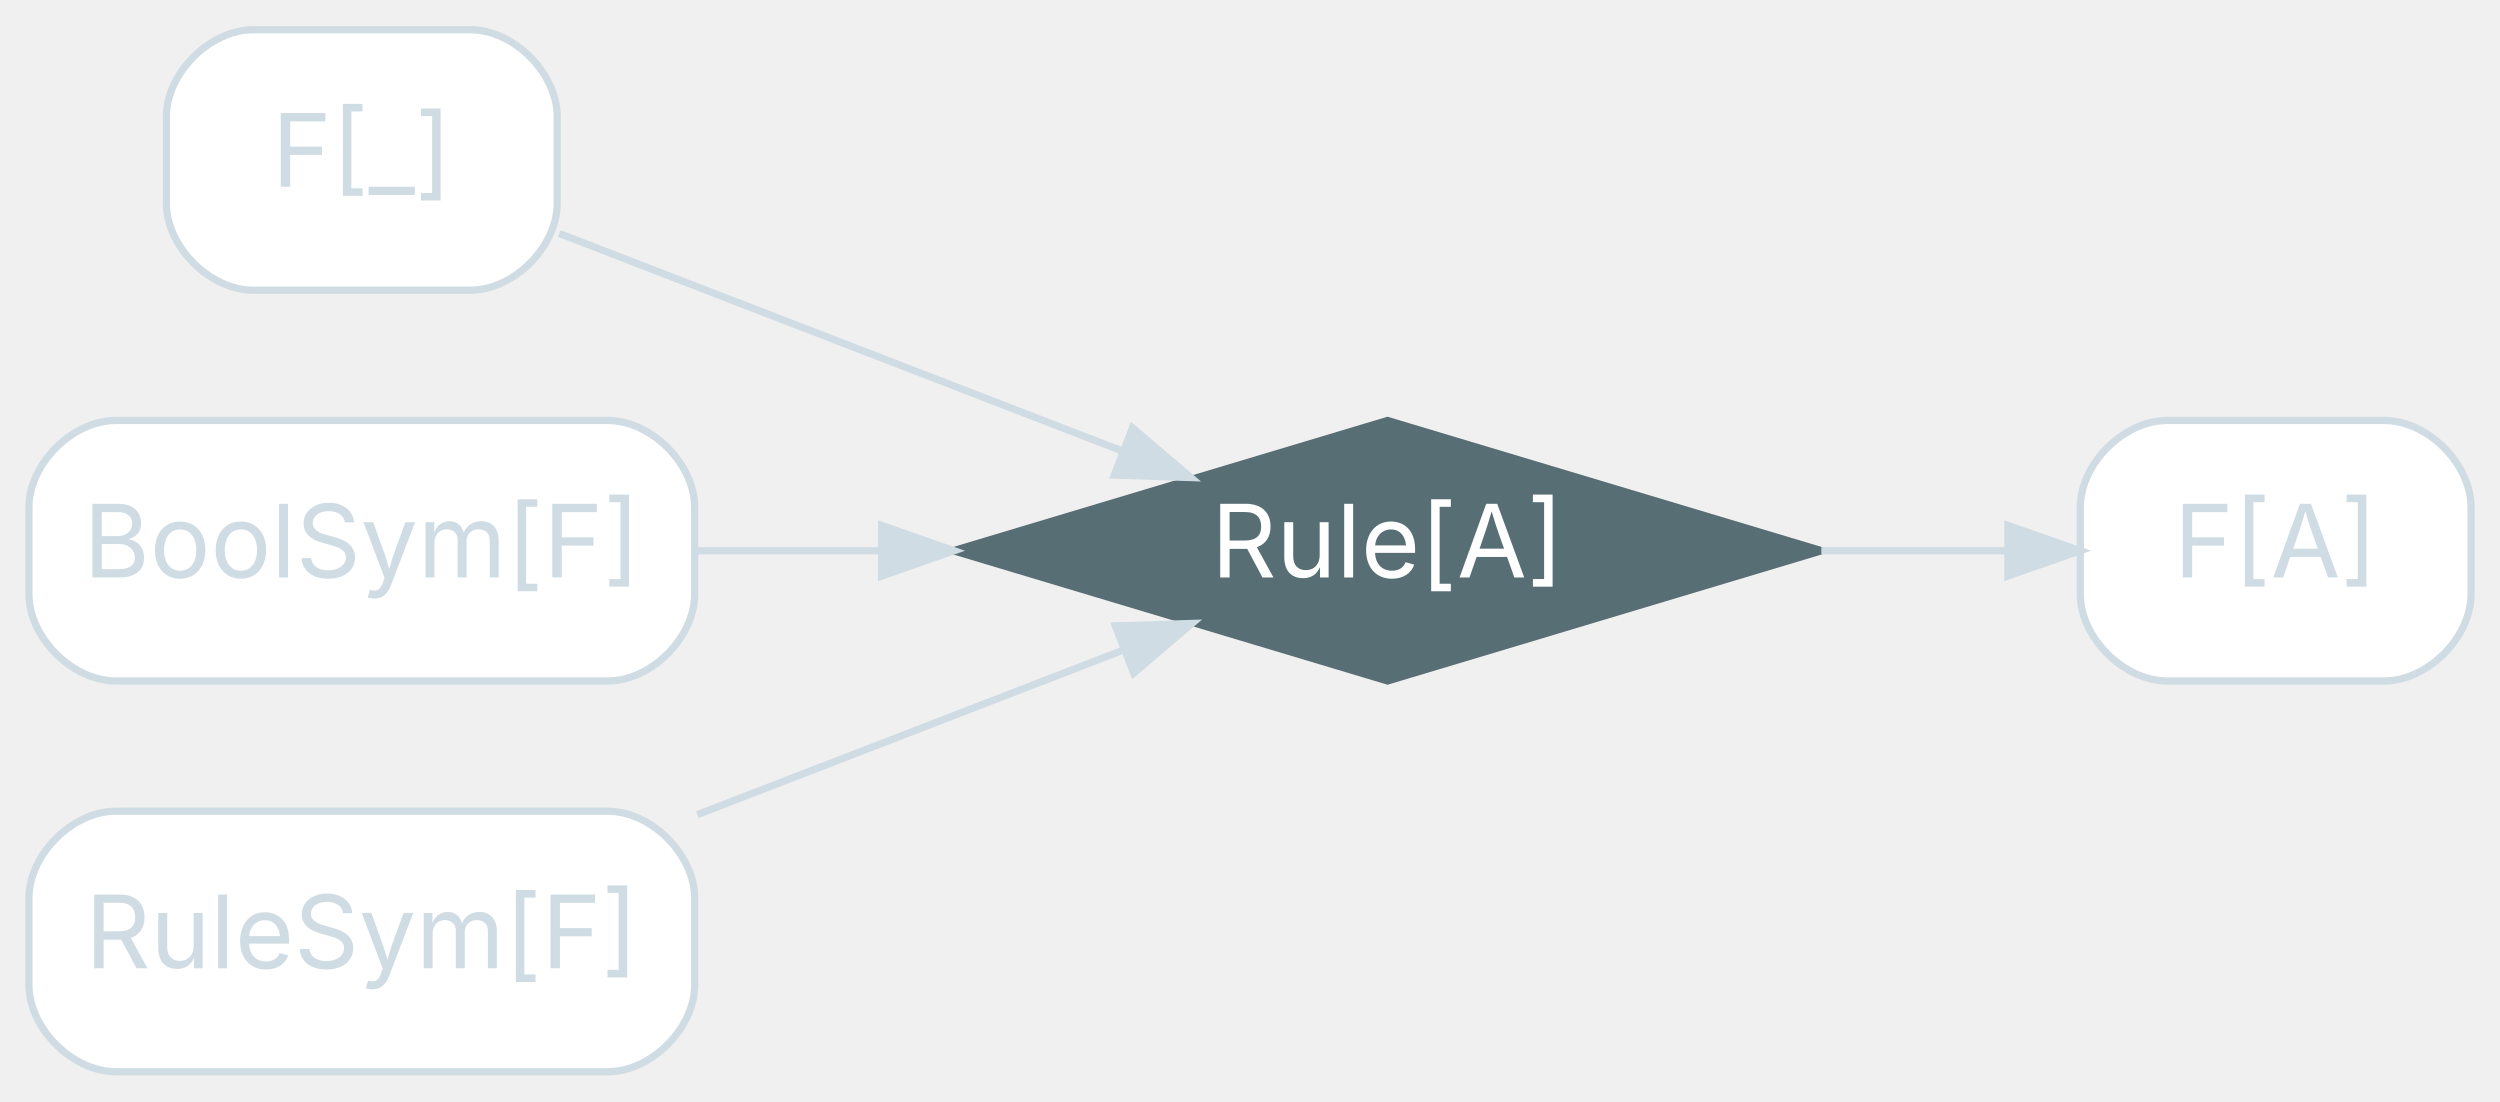
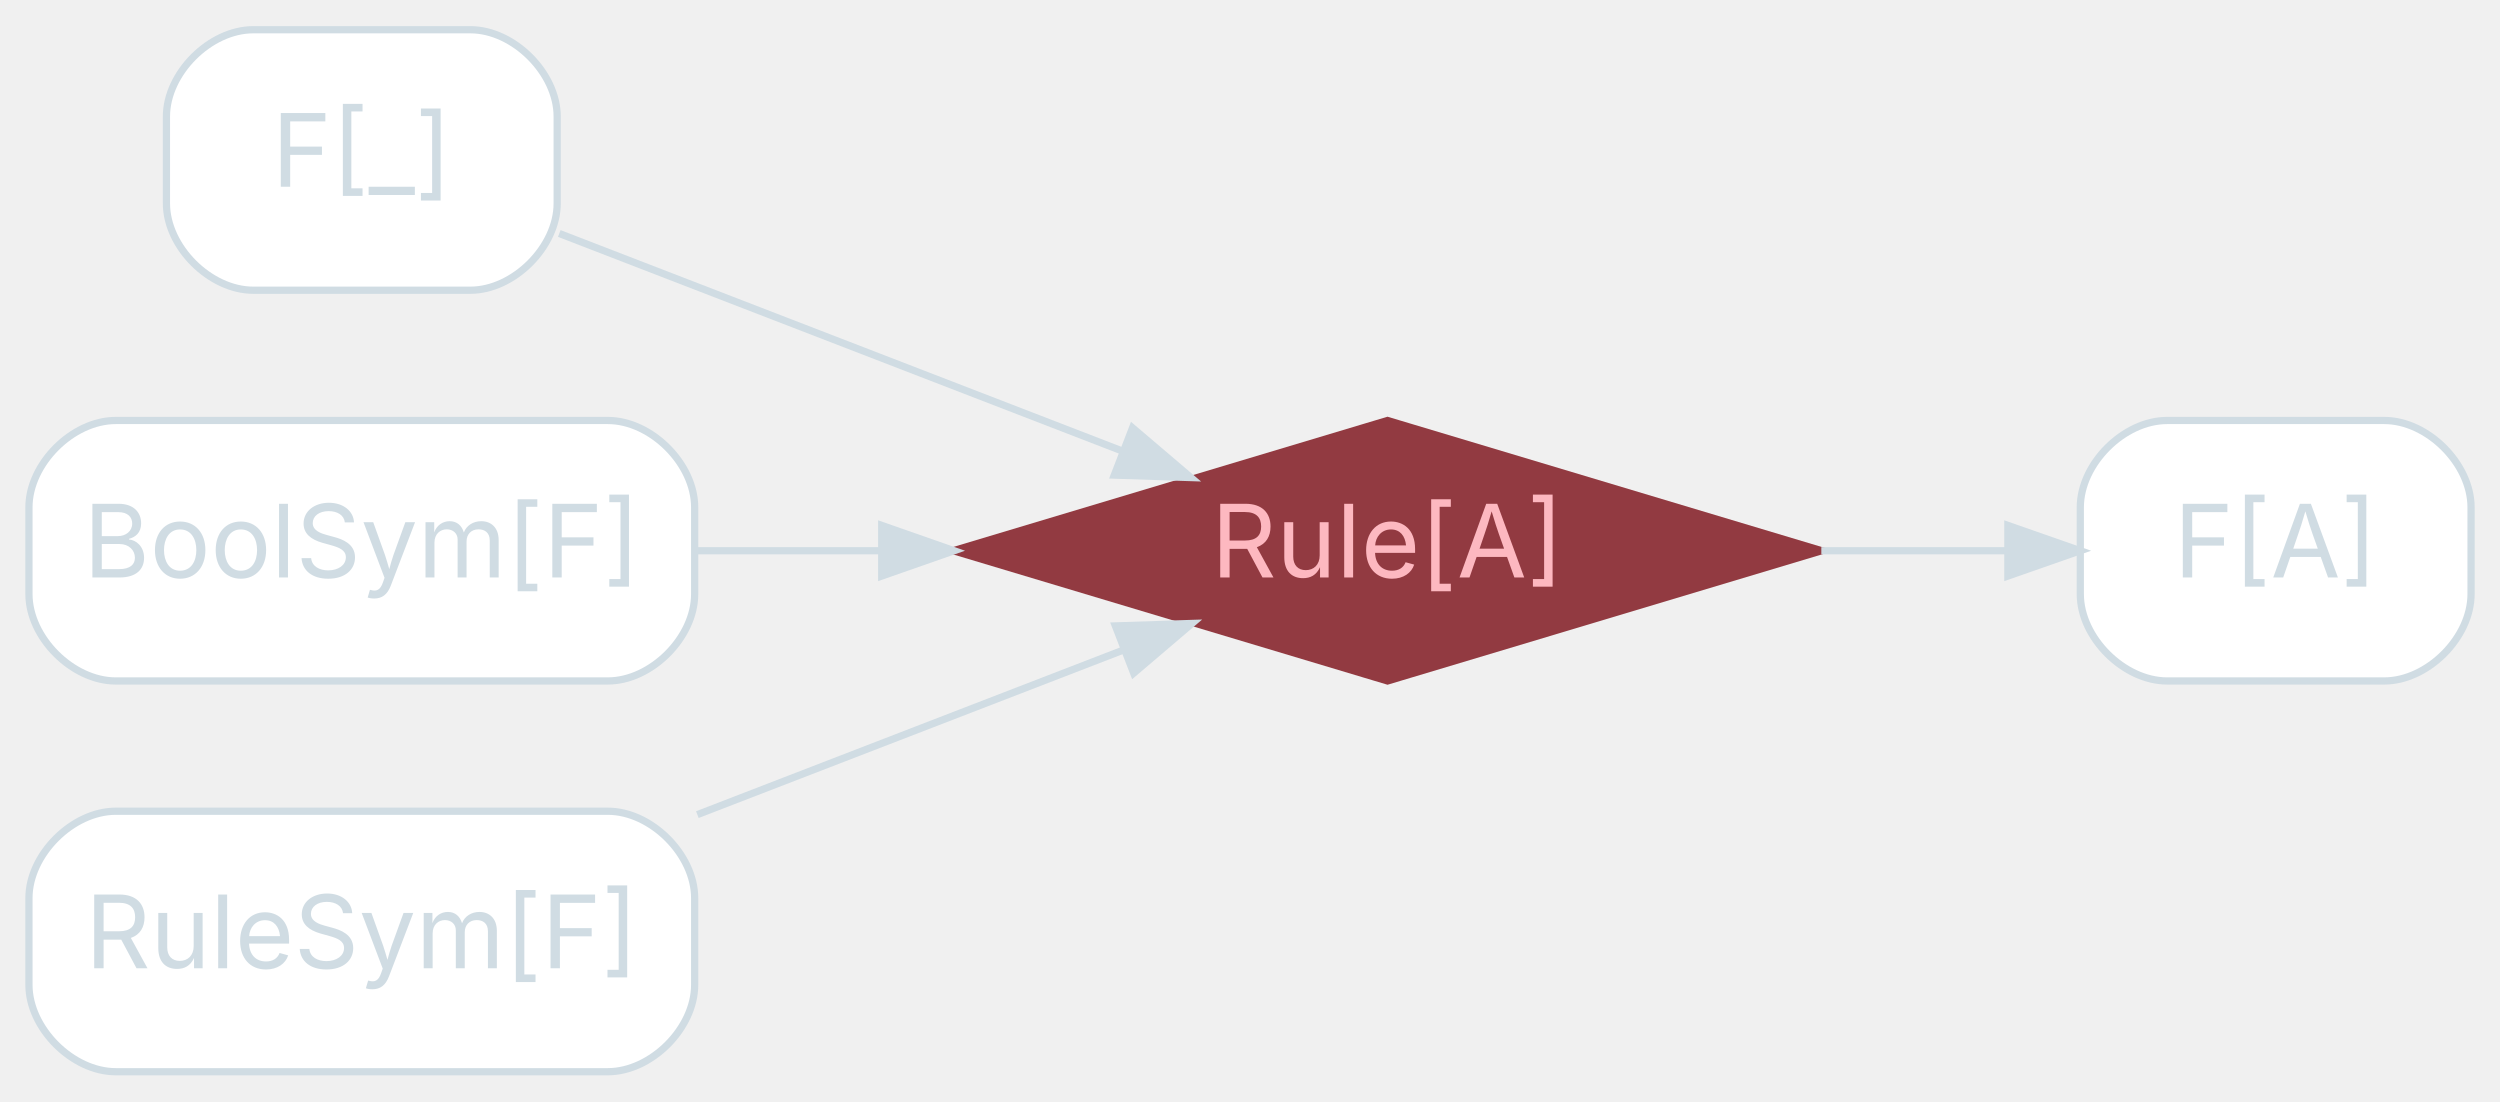
<svg xmlns="http://www.w3.org/2000/svg" width="345pt" height="152pt" viewBox="0.00 0.00 345.49 152.00">
  <g id="graph0" class="graph" transform="scale(1 1) rotate(0) translate(4 148)">
    <g id="node1" class="node disabled">
      <path fill="#ffffff" stroke="#d0dce3" d="M61,-144C61,-144 31,-144 31,-144 25,-144 19,-138 19,-132 19,-132 19,-120 19,-120 19,-114 25,-108 31,-108 31,-108 61,-108 61,-108 67,-108 73,-114 73,-120 73,-120 73,-132 73,-132 73,-138 67,-144 61,-144" />
      <text text-anchor="middle" x="46" y="-122.3" font-family="Inter,Arial" font-size="14.00" fill="#d0dce3">F[_]</text>
    </g>
-     <g id="node4" class="node choice">
-       <polygon fill="#586e75" stroke="#586e75" points="187.75,-90 127.75,-72 187.75,-54 247.74,-72 187.75,-90" />
-       <text text-anchor="middle" x="187.75" y="-68.3" font-family="Inter,Arial" font-size="14.00" fill="#ffffff">Rule[A]</text>
+     <g id="node4" class="node choice,rm">
+       <polygon fill="#923a41" stroke="#923a41" points="187.75,-90 127.75,-72 187.75,-54 247.74,-72 187.75,-90" />
+       <text text-anchor="middle" x="187.75" y="-68.3" font-family="Inter,Arial" font-size="14.00" fill="#fdb8c0">Rule[A]</text>
    </g>
    <g id="edge1" class="edge disabled">
      <path fill="none" stroke="#d0dce3" d="M73.29,-115.84C95.24,-107.36 126.77,-95.18 151.01,-85.81" />
      <polygon fill="#d0dce3" stroke="#d0dce3" points="152.51,-88.98 160.58,-82.11 149.99,-82.45 152.51,-88.98" />
    </g>
    <g id="node2" class="node disabled">
      <path fill="#ffffff" stroke="#d0dce3" d="M80,-90C80,-90 12,-90 12,-90 6,-90 0,-84 0,-78 0,-78 0,-66 0,-66 0,-60 6,-54 12,-54 12,-54 80,-54 80,-54 86,-54 92,-60 92,-66 92,-66 92,-78 92,-78 92,-84 86,-90 80,-90" />
      <text text-anchor="middle" x="46" y="-68.3" font-family="Inter,Arial" font-size="14.00" fill="#d0dce3">BoolSym[F]</text>
    </g>
    <g id="edge2" class="edge disabled">
      <path fill="none" stroke="#d0dce3" d="M92.37,-72C100.51,-72 109.15,-72 117.77,-72" />
      <polygon fill="#d0dce3" stroke="#d0dce3" points="117.85,-75.5 127.85,-72 117.85,-68.5 117.85,-75.5" />
    </g>
    <g id="node3" class="node disabled">
      <path fill="#ffffff" stroke="#d0dce3" d="M80,-36C80,-36 12,-36 12,-36 6,-36 0,-30 0,-24 0,-24 0,-12 0,-12 0,-6 6,0 12,0 12,0 80,0 80,0 86,0 92,-6 92,-12 92,-12 92,-24 92,-24 92,-30 86,-36 80,-36" />
      <text text-anchor="middle" x="46" y="-14.3" font-family="Inter,Arial" font-size="14.00" fill="#d0dce3">RuleSym[F]</text>
    </g>
    <g id="edge3" class="edge disabled">
      <path fill="none" stroke="#d0dce3" d="M92.37,-35.53C111.47,-42.91 133.36,-51.37 151.25,-58.28" />
      <polygon fill="#d0dce3" stroke="#d0dce3" points="150.14,-61.61 160.73,-61.95 152.67,-55.08 150.14,-61.61" />
    </g>
    <g id="node5" class="node disabled">
      <path fill="#ffffff" stroke="#d0dce3" d="M325.49,-90C325.49,-90 295.49,-90 295.49,-90 289.49,-90 283.49,-84 283.49,-78 283.49,-78 283.49,-66 283.49,-66 283.49,-60 289.49,-54 295.49,-54 295.49,-54 325.49,-54 325.49,-54 331.49,-54 337.49,-60 337.49,-66 337.49,-66 337.49,-78 337.49,-78 337.49,-84 331.49,-90 325.49,-90" />
      <text text-anchor="middle" x="310.49" y="-68.3" font-family="Inter,Arial" font-size="14.00" fill="#d0dce3">F[A]</text>
    </g>
    <g id="edge4" class="edge disabled">
      <path fill="none" stroke="#d0dce3" d="M247.7,-72C256.44,-72 265.22,-72 273.31,-72" />
      <polygon fill="#d0dce3" stroke="#d0dce3" points="273.48,-75.5 283.48,-72 273.48,-68.5 273.48,-75.5" />
    </g>
  </g>
</svg>
